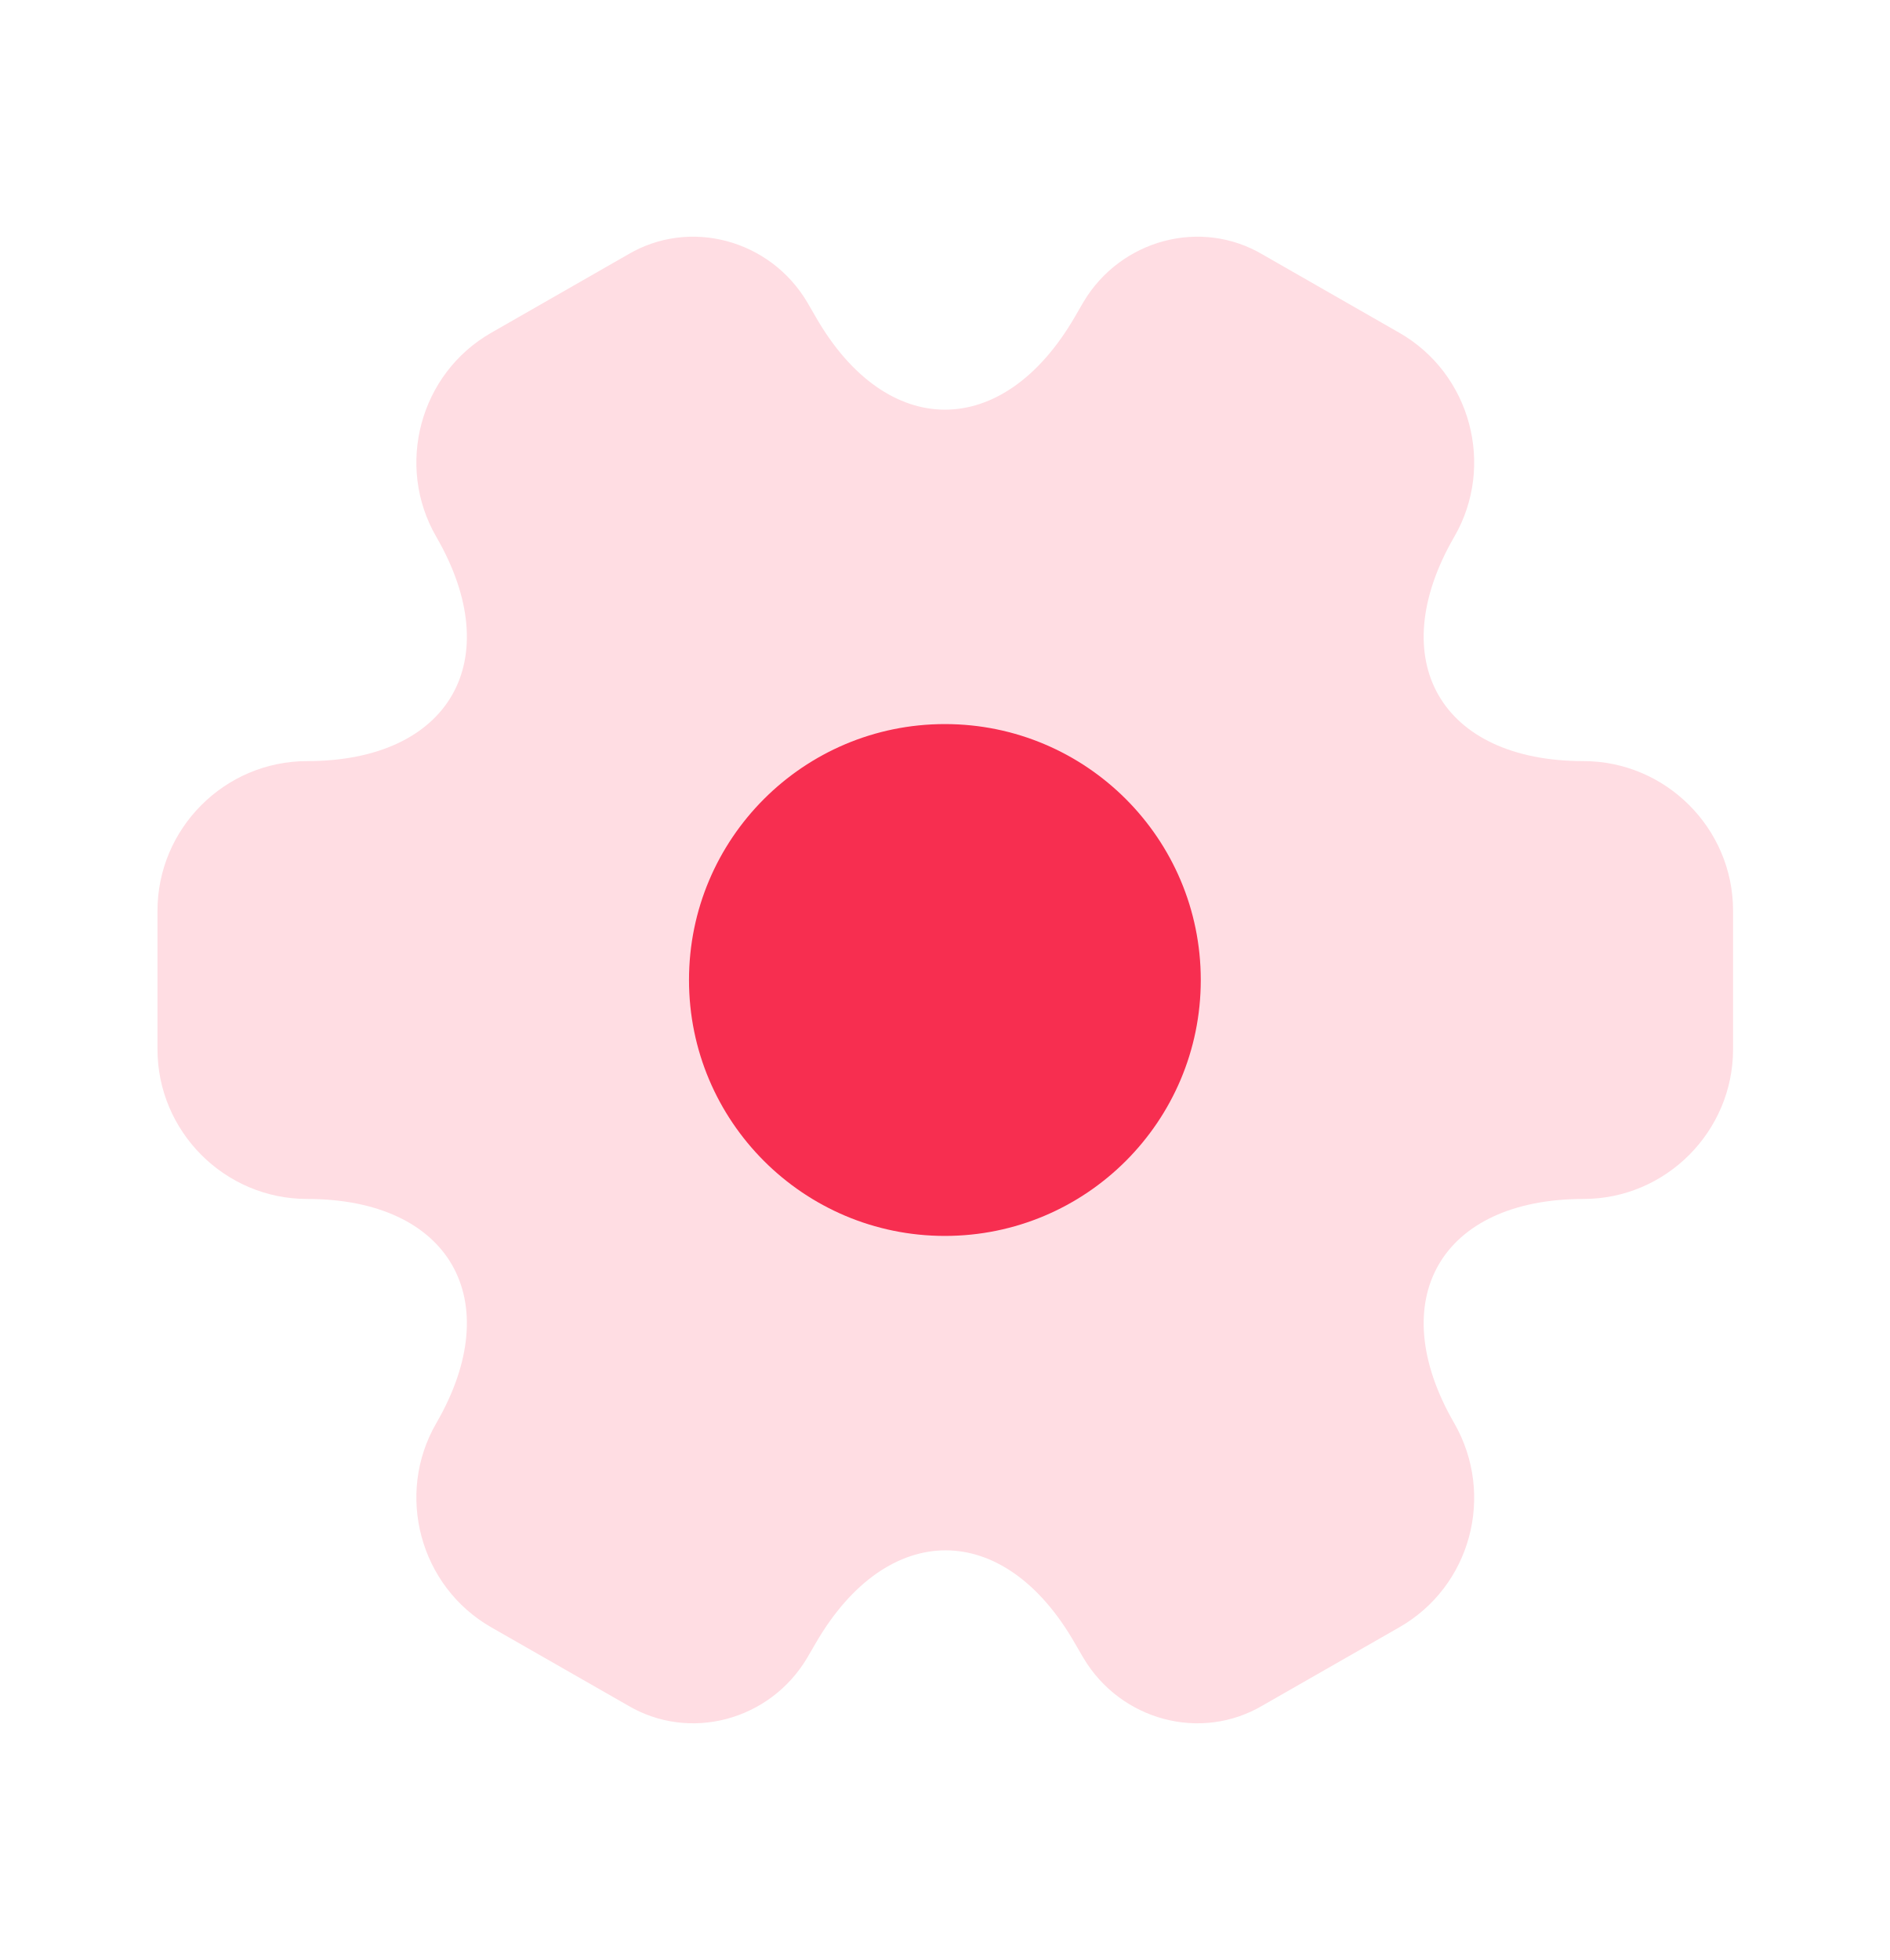
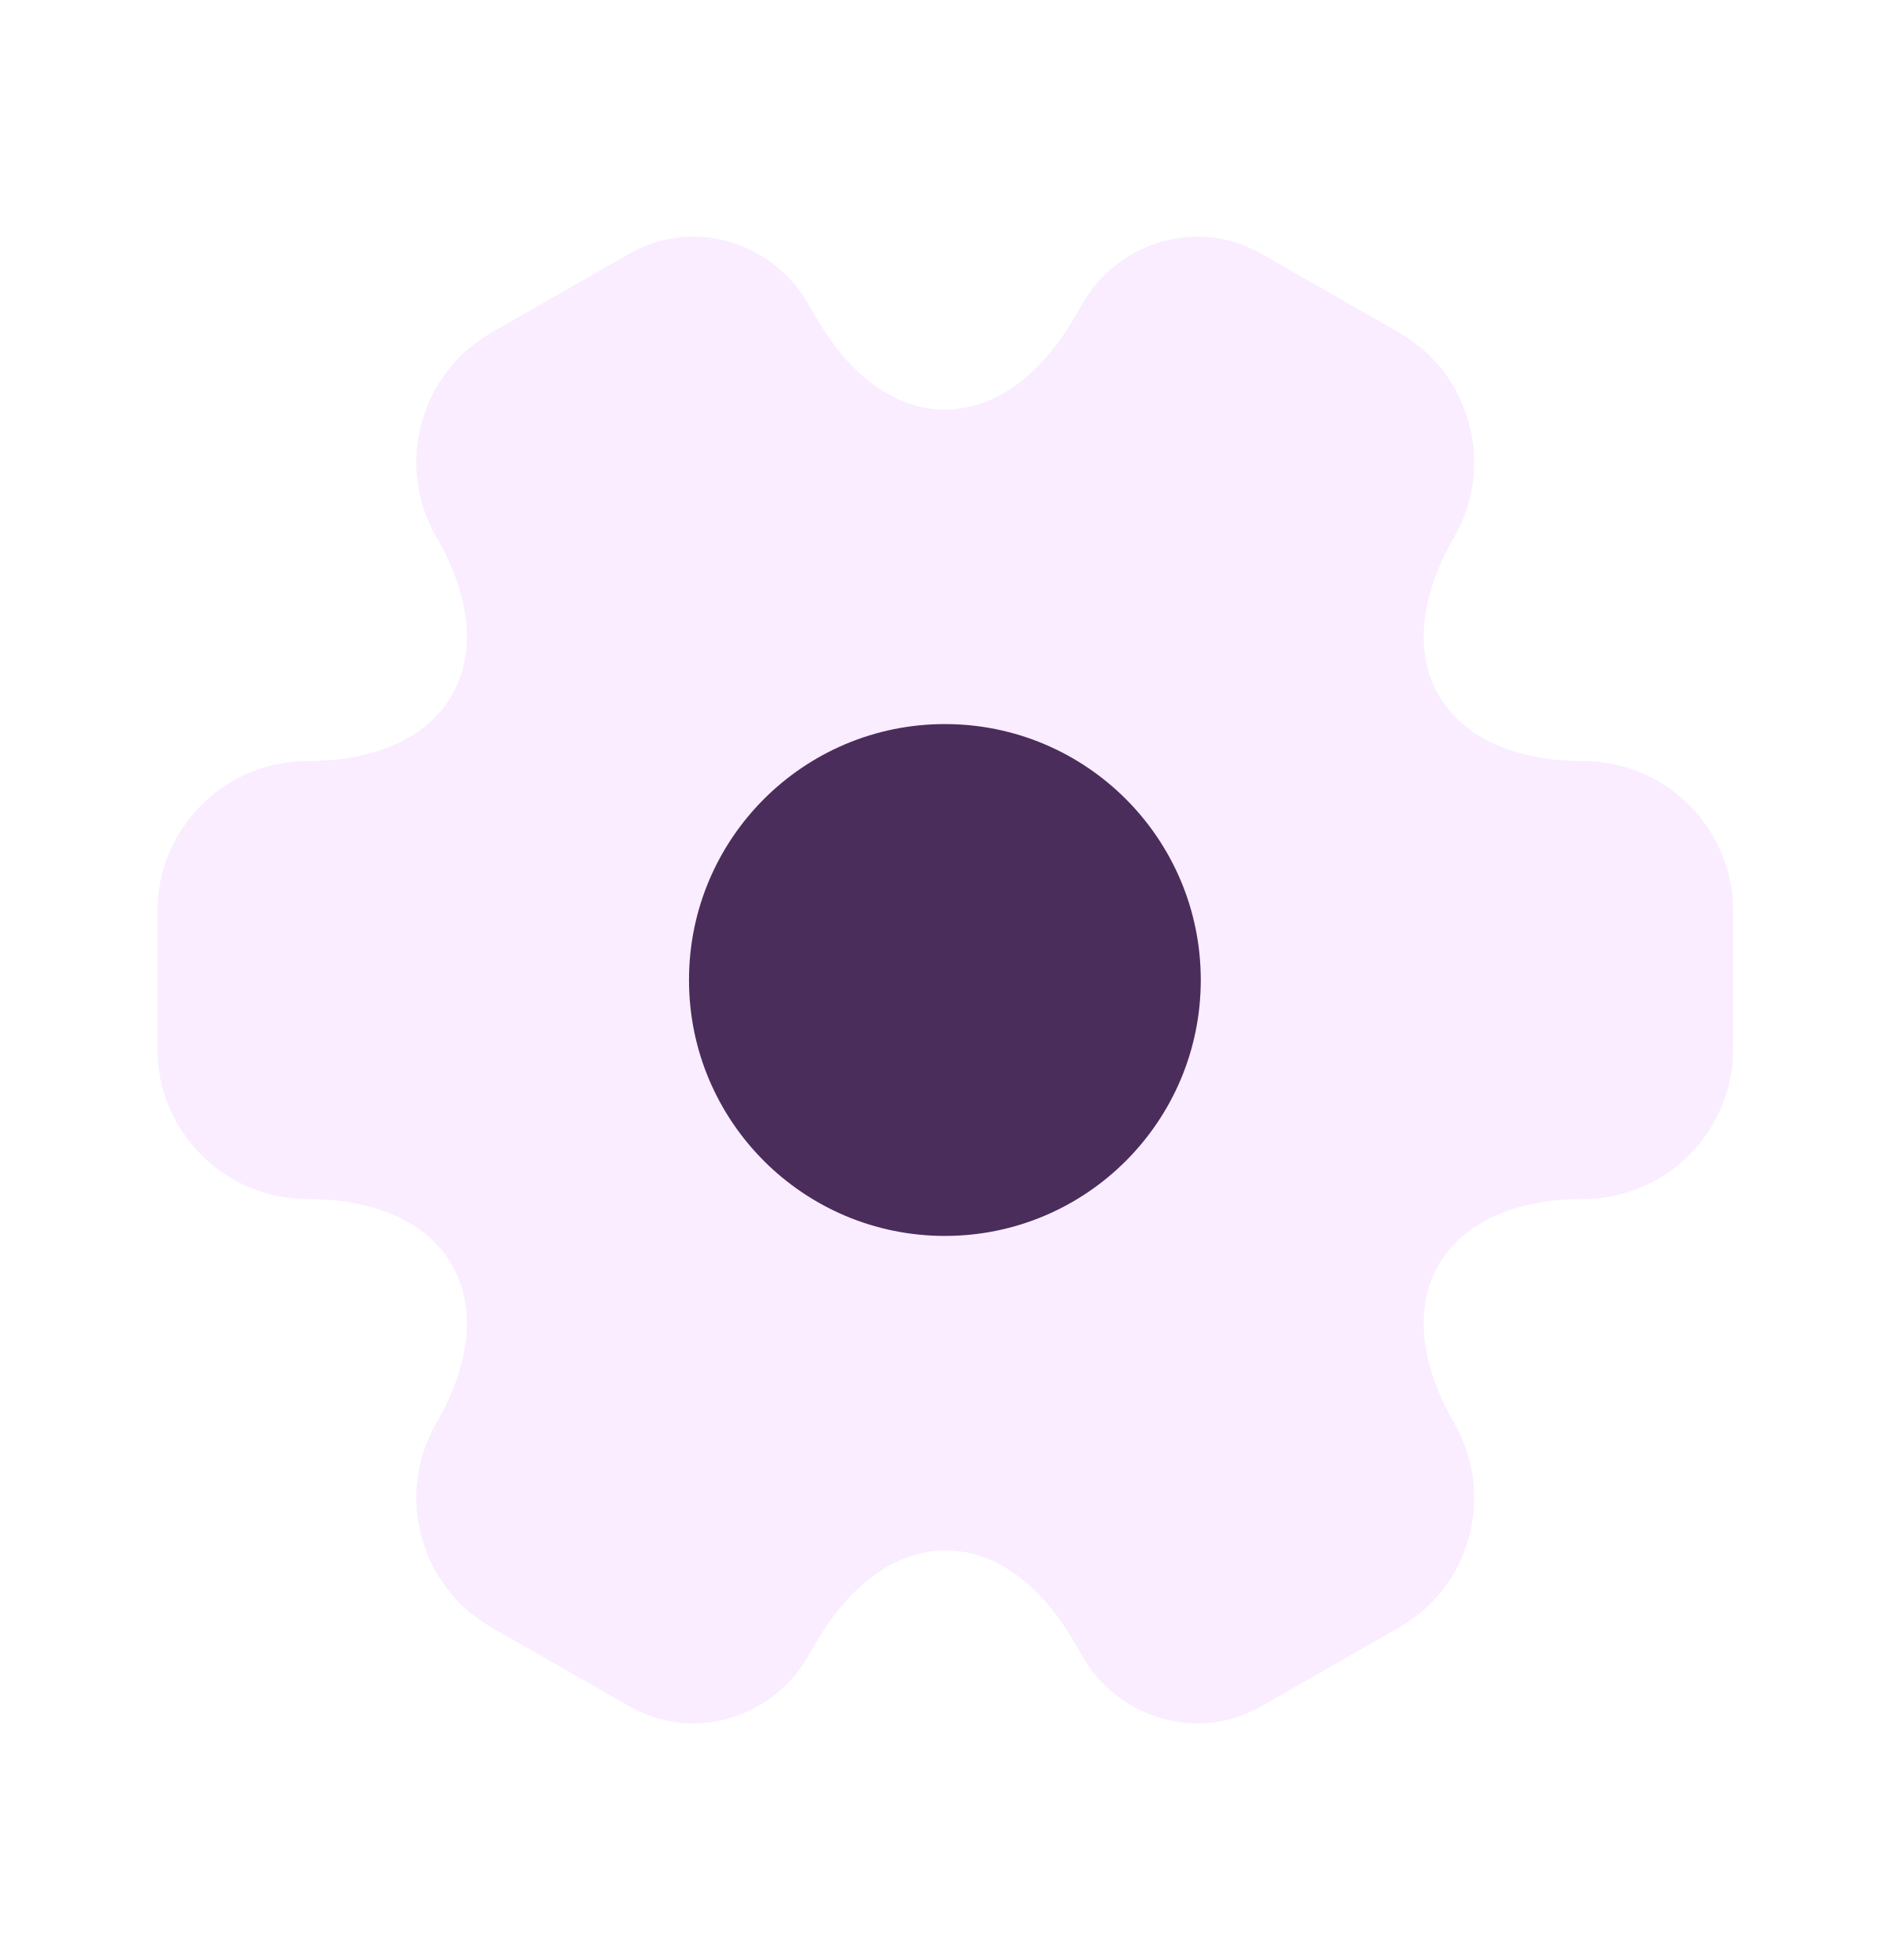
<svg xmlns="http://www.w3.org/2000/svg" width="27" height="28" viewBox="0 0 27 28" fill="none">
-   <path d="M2.25 14.99V13.01C2.25 11.84 3.206 10.873 4.388 10.873C6.424 10.873 7.256 9.433 6.232 7.666C5.647 6.654 5.996 5.338 7.02 4.753L8.966 3.639C9.855 3.11 11.002 3.425 11.531 4.314L11.655 4.528C12.668 6.294 14.332 6.294 15.356 4.528L15.48 4.314C16.009 3.425 17.156 3.11 18.045 3.639L19.991 4.753C21.015 5.338 21.364 6.654 20.779 7.666C19.755 9.433 20.587 10.873 22.624 10.873C23.794 10.873 24.761 11.829 24.761 13.01V14.99C24.761 16.16 23.805 17.128 22.624 17.128C20.587 17.128 19.755 18.568 20.779 20.334C21.364 21.358 21.015 22.663 19.991 23.248L18.045 24.361C17.156 24.89 16.009 24.575 15.48 23.686L15.356 23.473C14.344 21.706 12.679 21.706 11.655 23.473L11.531 23.686C11.002 24.575 9.855 24.89 8.966 24.361L7.02 23.248C5.996 22.663 5.647 21.346 6.232 20.334C7.256 18.568 6.424 17.128 4.388 17.128C3.206 17.128 2.25 16.16 2.25 14.99Z" fill="#FFDDE3" />
-   <path d="M13.5 17.656C15.519 17.656 17.156 16.019 17.156 14C17.156 11.981 15.519 10.344 13.5 10.344C11.481 10.344 9.844 11.981 9.844 14C9.844 16.019 11.481 17.656 13.5 17.656Z" fill="#F72E50" />
+   <path d="M2.25 14.99V13.01C2.25 11.84 3.206 10.873 4.388 10.873C6.424 10.873 7.256 9.433 6.232 7.666C5.647 6.654 5.996 5.338 7.02 4.753L8.966 3.639C9.855 3.11 11.002 3.425 11.531 4.314L11.655 4.528C12.668 6.294 14.332 6.294 15.356 4.528L15.48 4.314C16.009 3.425 17.156 3.11 18.045 3.639L19.991 4.753C21.015 5.338 21.364 6.654 20.779 7.666C19.755 9.433 20.587 10.873 22.624 10.873C23.794 10.873 24.761 11.829 24.761 13.01V14.99C24.761 16.16 23.805 17.128 22.624 17.128C20.587 17.128 19.755 18.568 20.779 20.334C21.364 21.358 21.015 22.663 19.991 23.248L18.045 24.361C17.156 24.89 16.009 24.575 15.48 23.686L15.356 23.473C14.344 21.706 12.679 21.706 11.655 23.473L11.531 23.686C11.002 24.575 9.855 24.89 8.966 24.361L7.02 23.248C5.996 22.663 5.647 21.346 6.232 20.334C7.256 18.568 6.424 17.128 4.388 17.128C3.206 17.128 2.25 16.16 2.25 14.99Z" fill="#F9EDFF" />
+   <path d="M13.5 17.656C15.519 17.656 17.156 16.019 17.156 14C17.156 11.981 15.519 10.344 13.5 10.344C11.481 10.344 9.844 11.981 9.844 14C9.844 16.019 11.481 17.656 13.5 17.656Z" fill="#4B2D5C" />
</svg>
